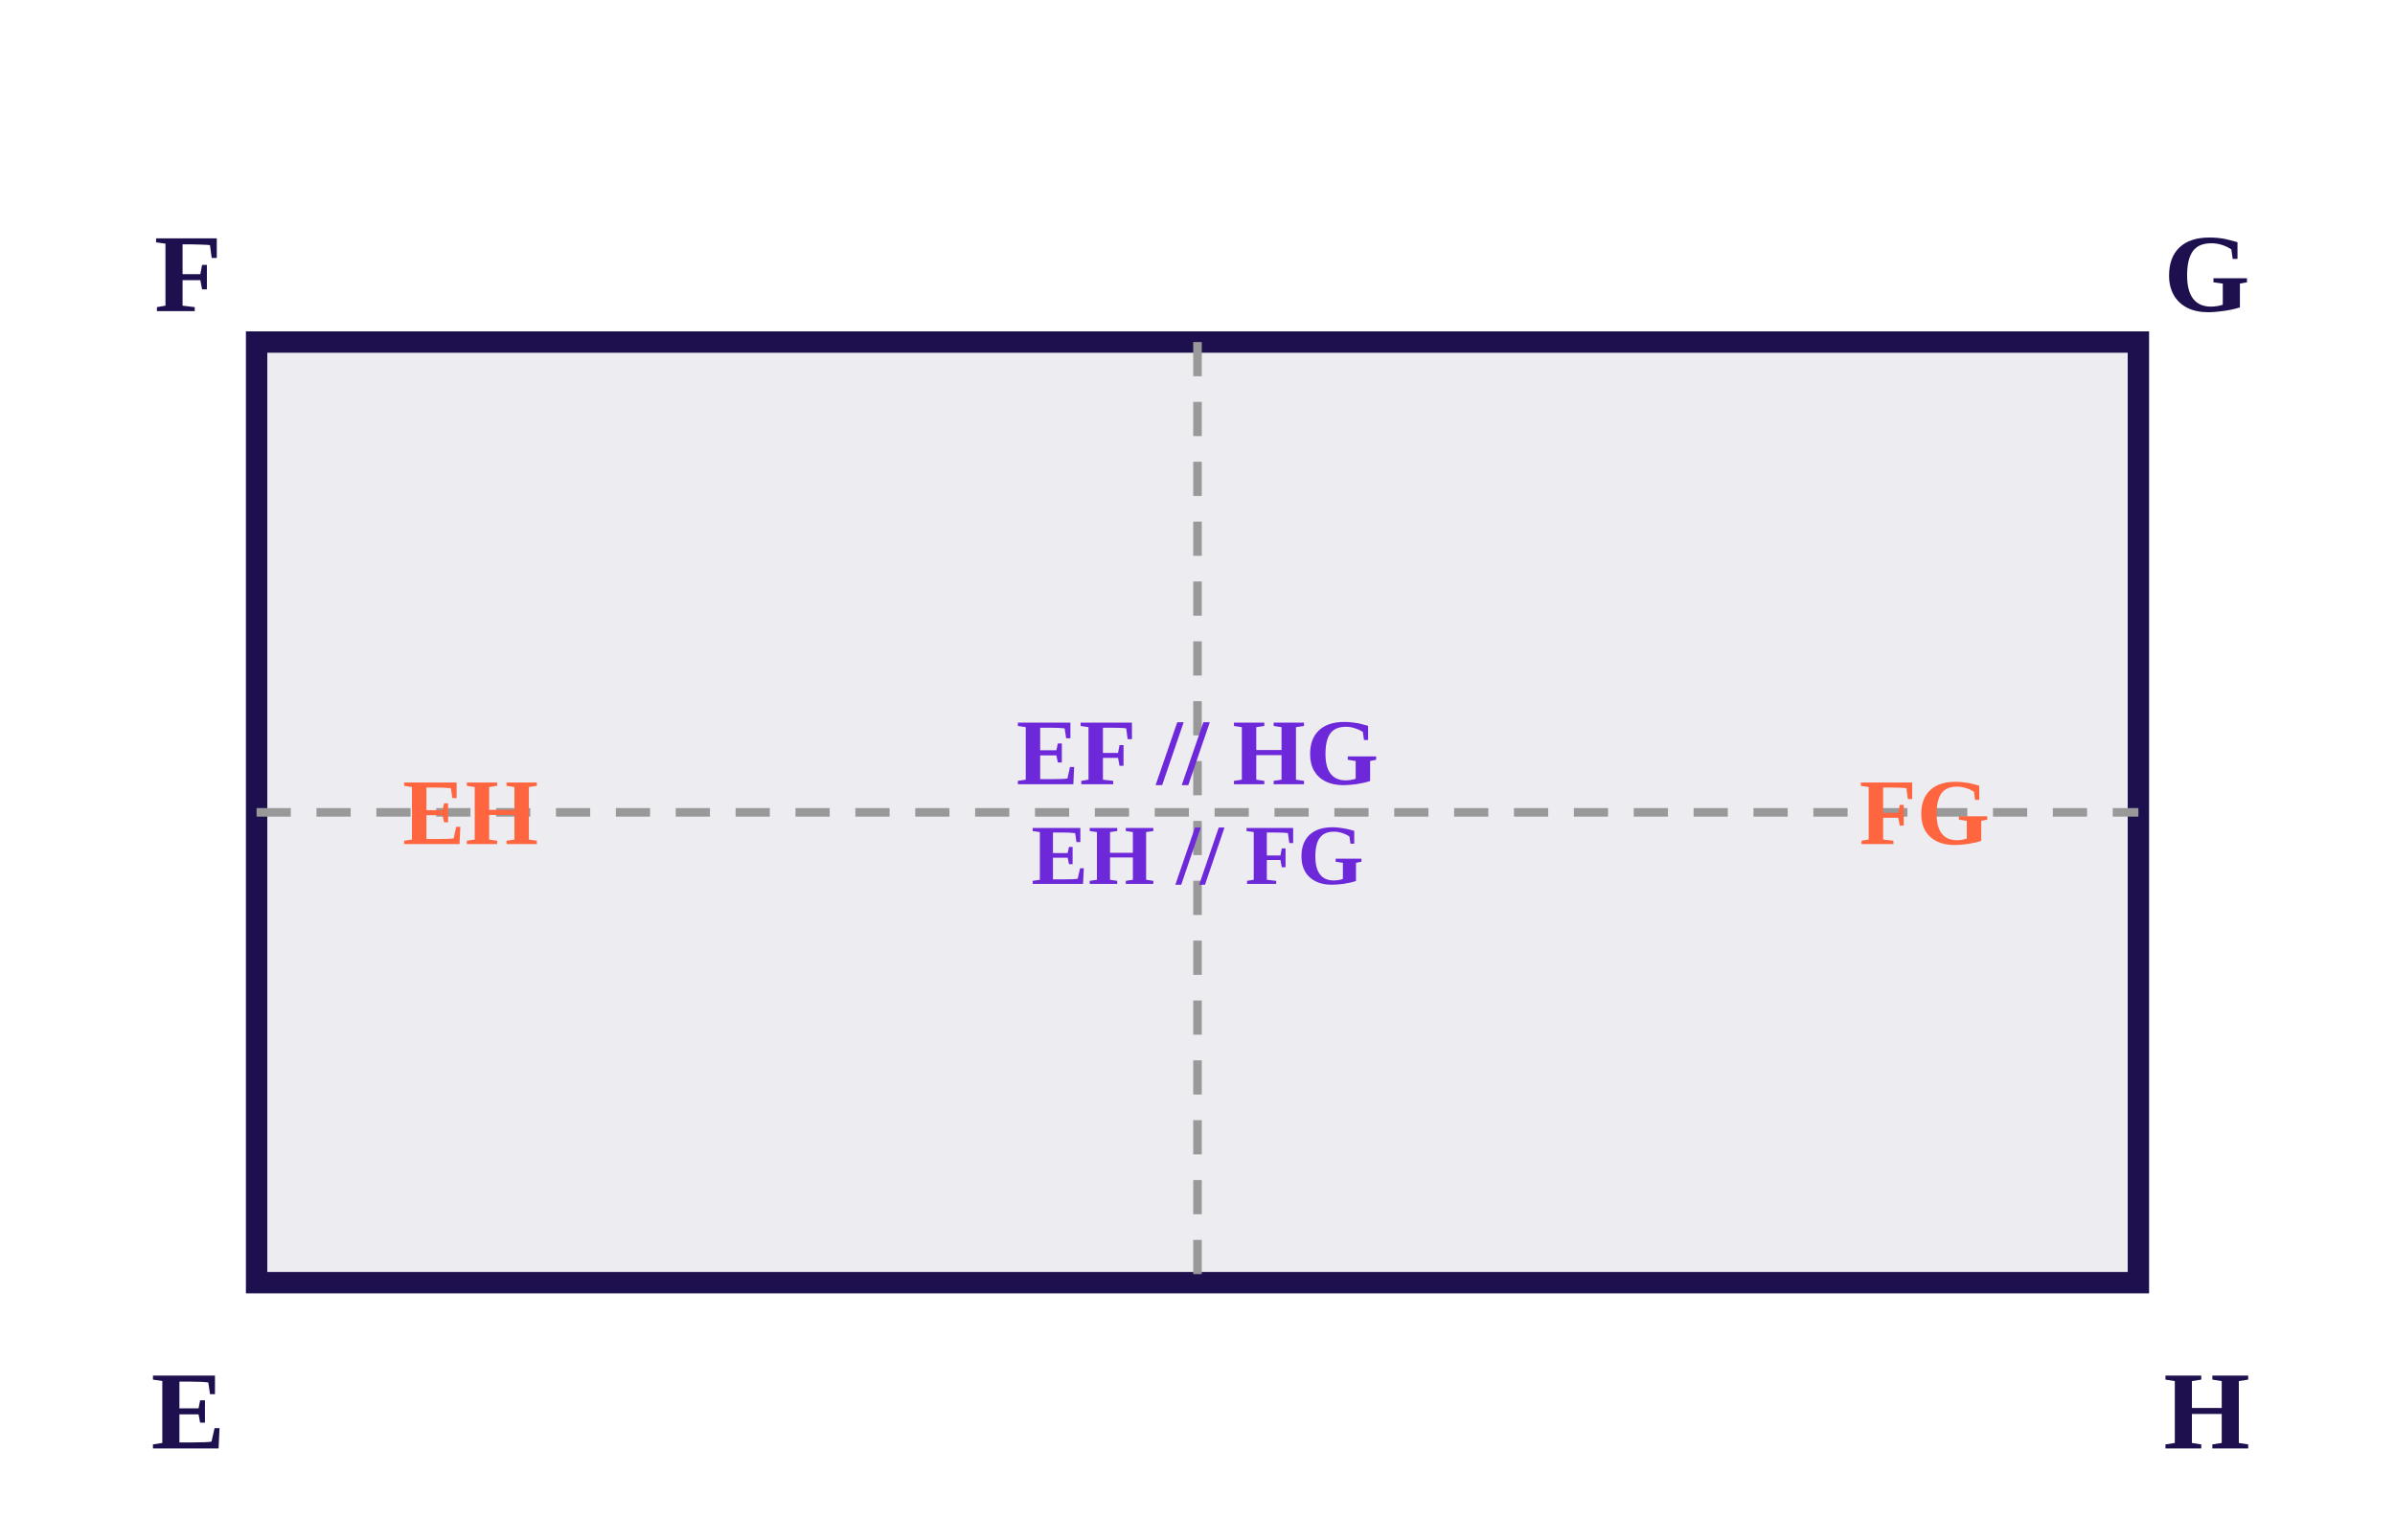
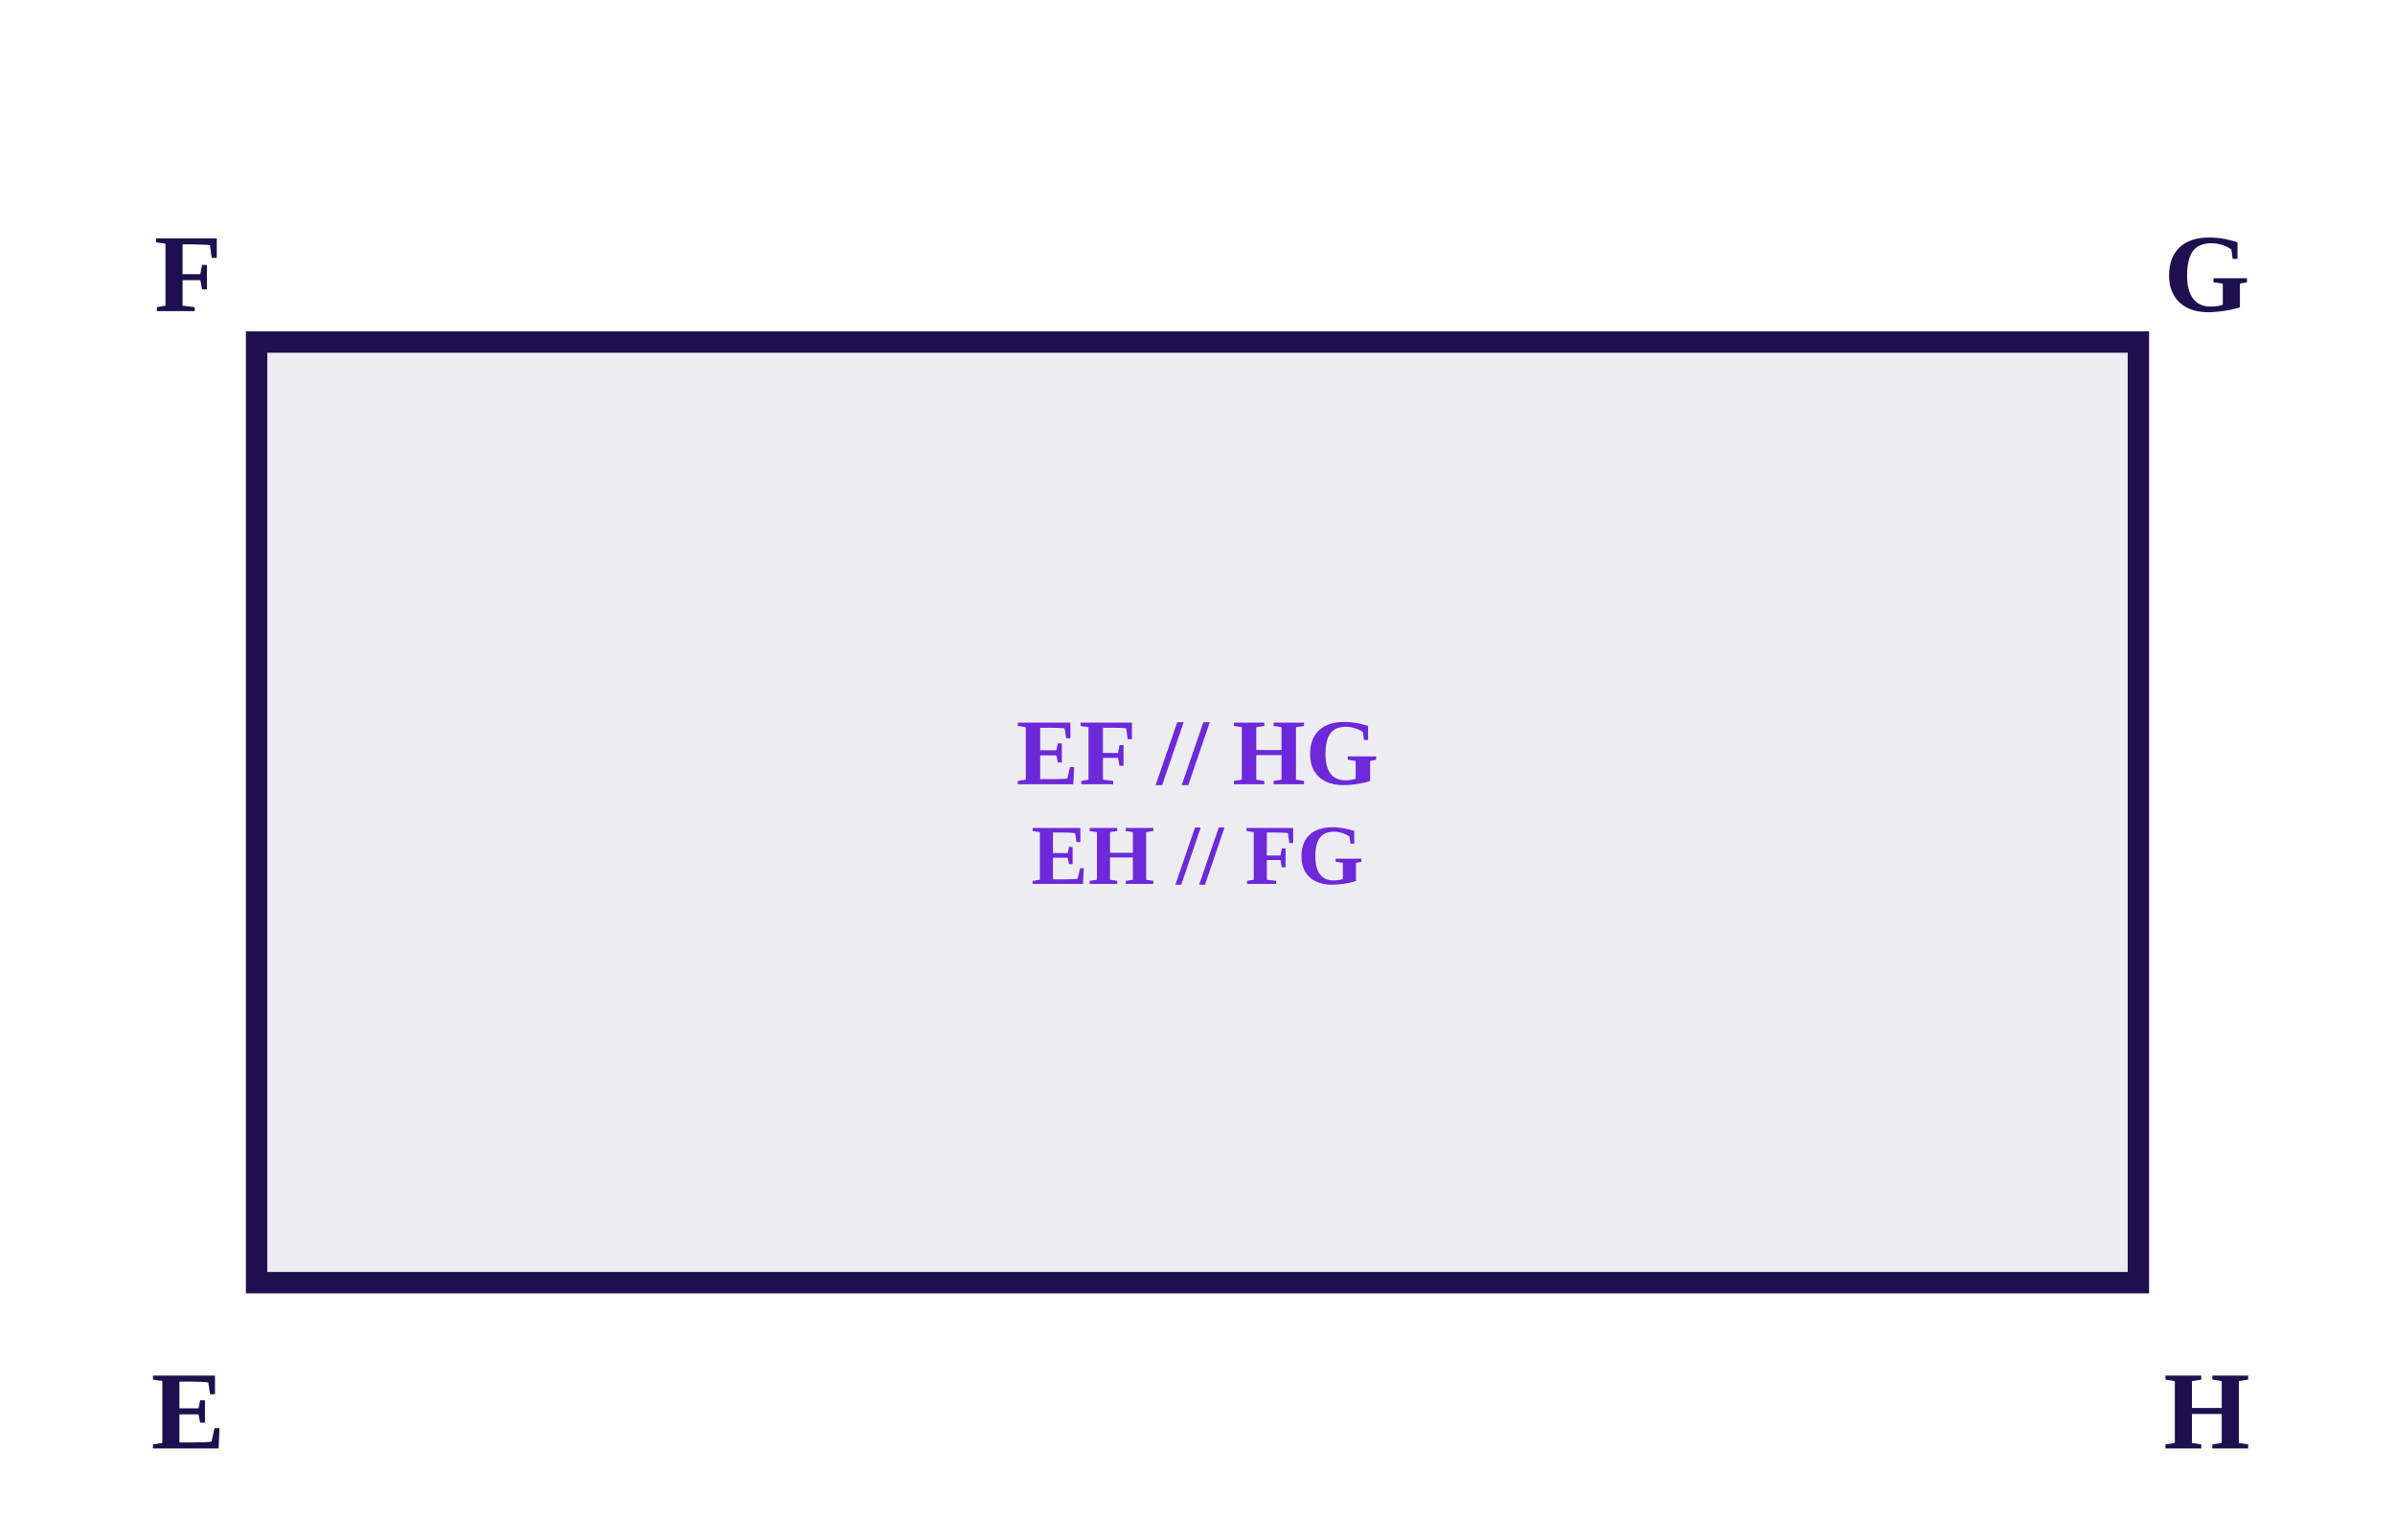
<svg xmlns="http://www.w3.org/2000/svg" viewBox="0 0 280 180" class="w-full max-w-[260px] mx-auto my-2">
  <polygon points="30,150 30,40 250,40 250,150" fill="#1E104E" fill-opacity="0.08" stroke="#1E104E" stroke-width="2.5" />
  <text x="22" y="165" font-size="13" fill="#1E104E" font-weight="bold" text-anchor="middle" dominant-baseline="central">E</text>
  <text x="22" y="32" font-size="13" fill="#1E104E" font-weight="bold" text-anchor="middle" dominant-baseline="central">F</text>
  <text x="258" y="32" font-size="13" fill="#1E104E" font-weight="bold" text-anchor="middle" dominant-baseline="central">G</text>
  <text x="258" y="165" font-size="13" fill="#1E104E" font-weight="bold" text-anchor="middle" dominant-baseline="central">H</text>
-   <line x1="30" y1="95" x2="250" y2="95" stroke="#999" stroke-width="1" stroke-dasharray="4,3" />
-   <line x1="140" y1="40" x2="140" y2="150" stroke="#999" stroke-width="1" stroke-dasharray="4,3" />
-   <text x="55" y="95" font-size="11" fill="#FF653F" font-weight="bold" text-anchor="middle" dominant-baseline="central">EH</text>
-   <text x="225" y="95" font-size="11" fill="#FF653F" font-weight="bold" text-anchor="middle" dominant-baseline="central">FG</text>
  <text x="140" y="88" font-size="11" fill="#6D28D9" font-weight="bold" text-anchor="middle" dominant-baseline="central">EF // HG</text>
  <text x="140" y="100" font-size="10" fill="#6D28D9" font-weight="bold" text-anchor="middle" dominant-baseline="central">EH // FG</text>
</svg>
